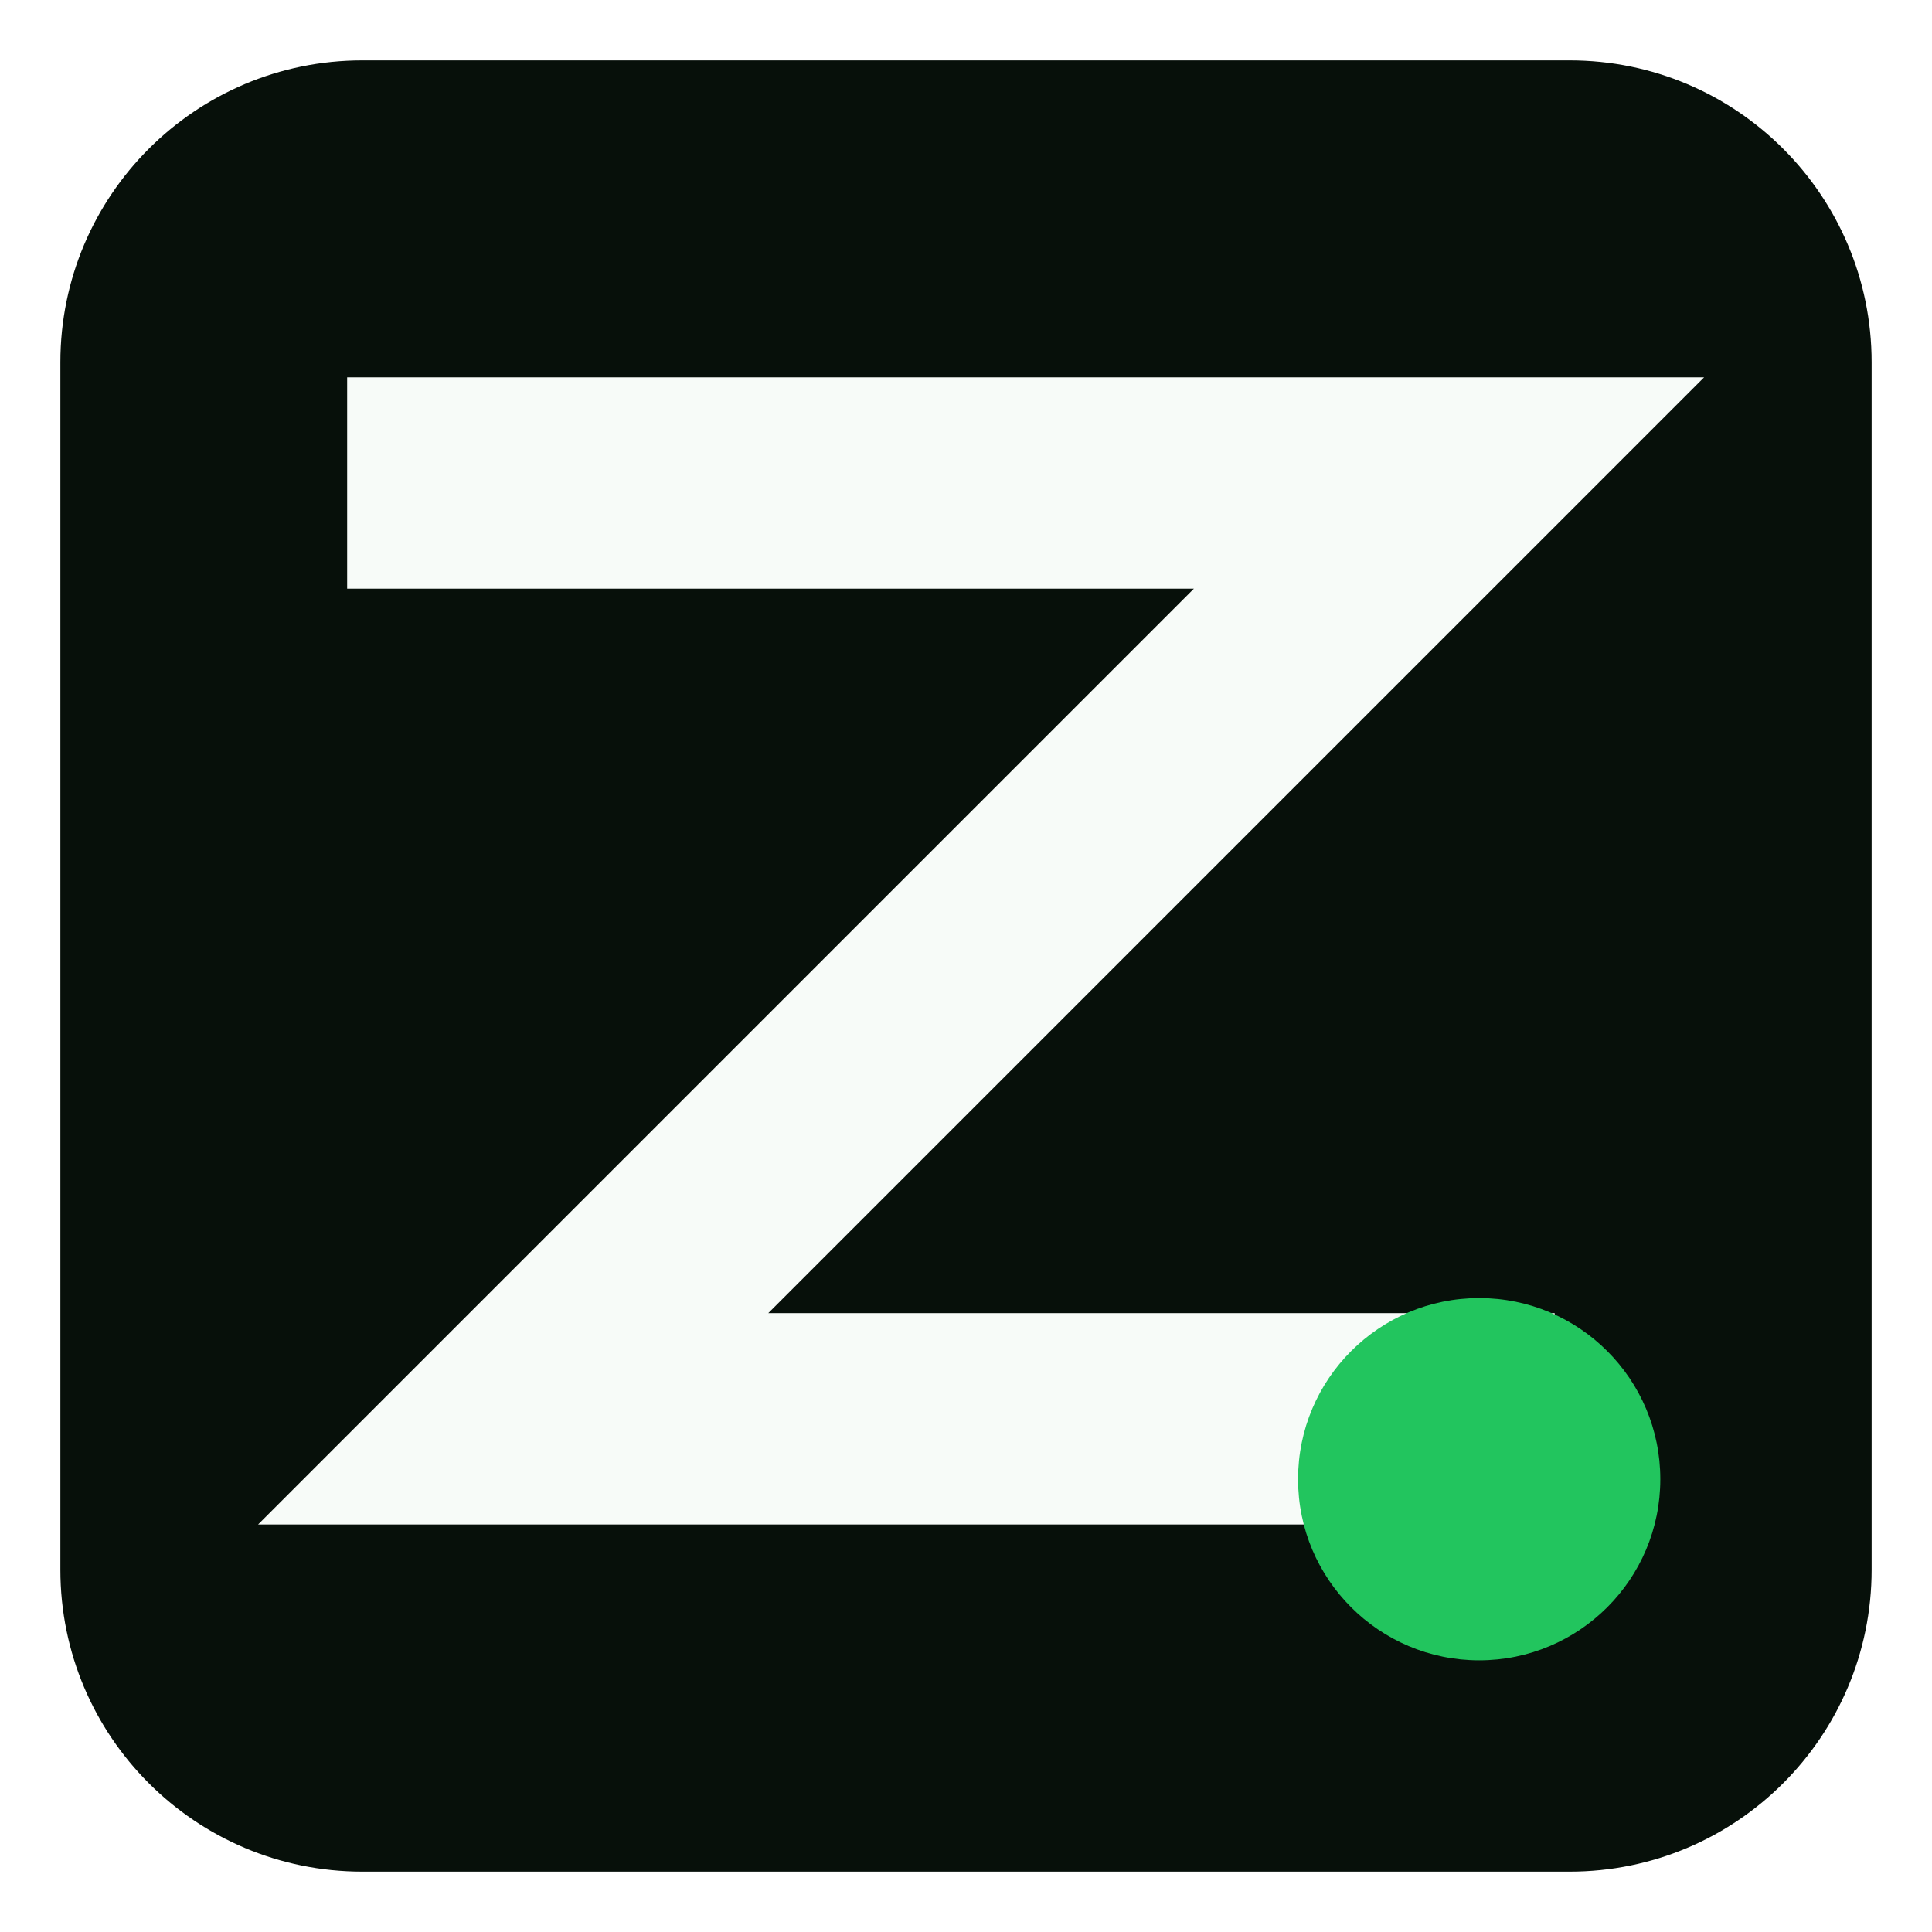
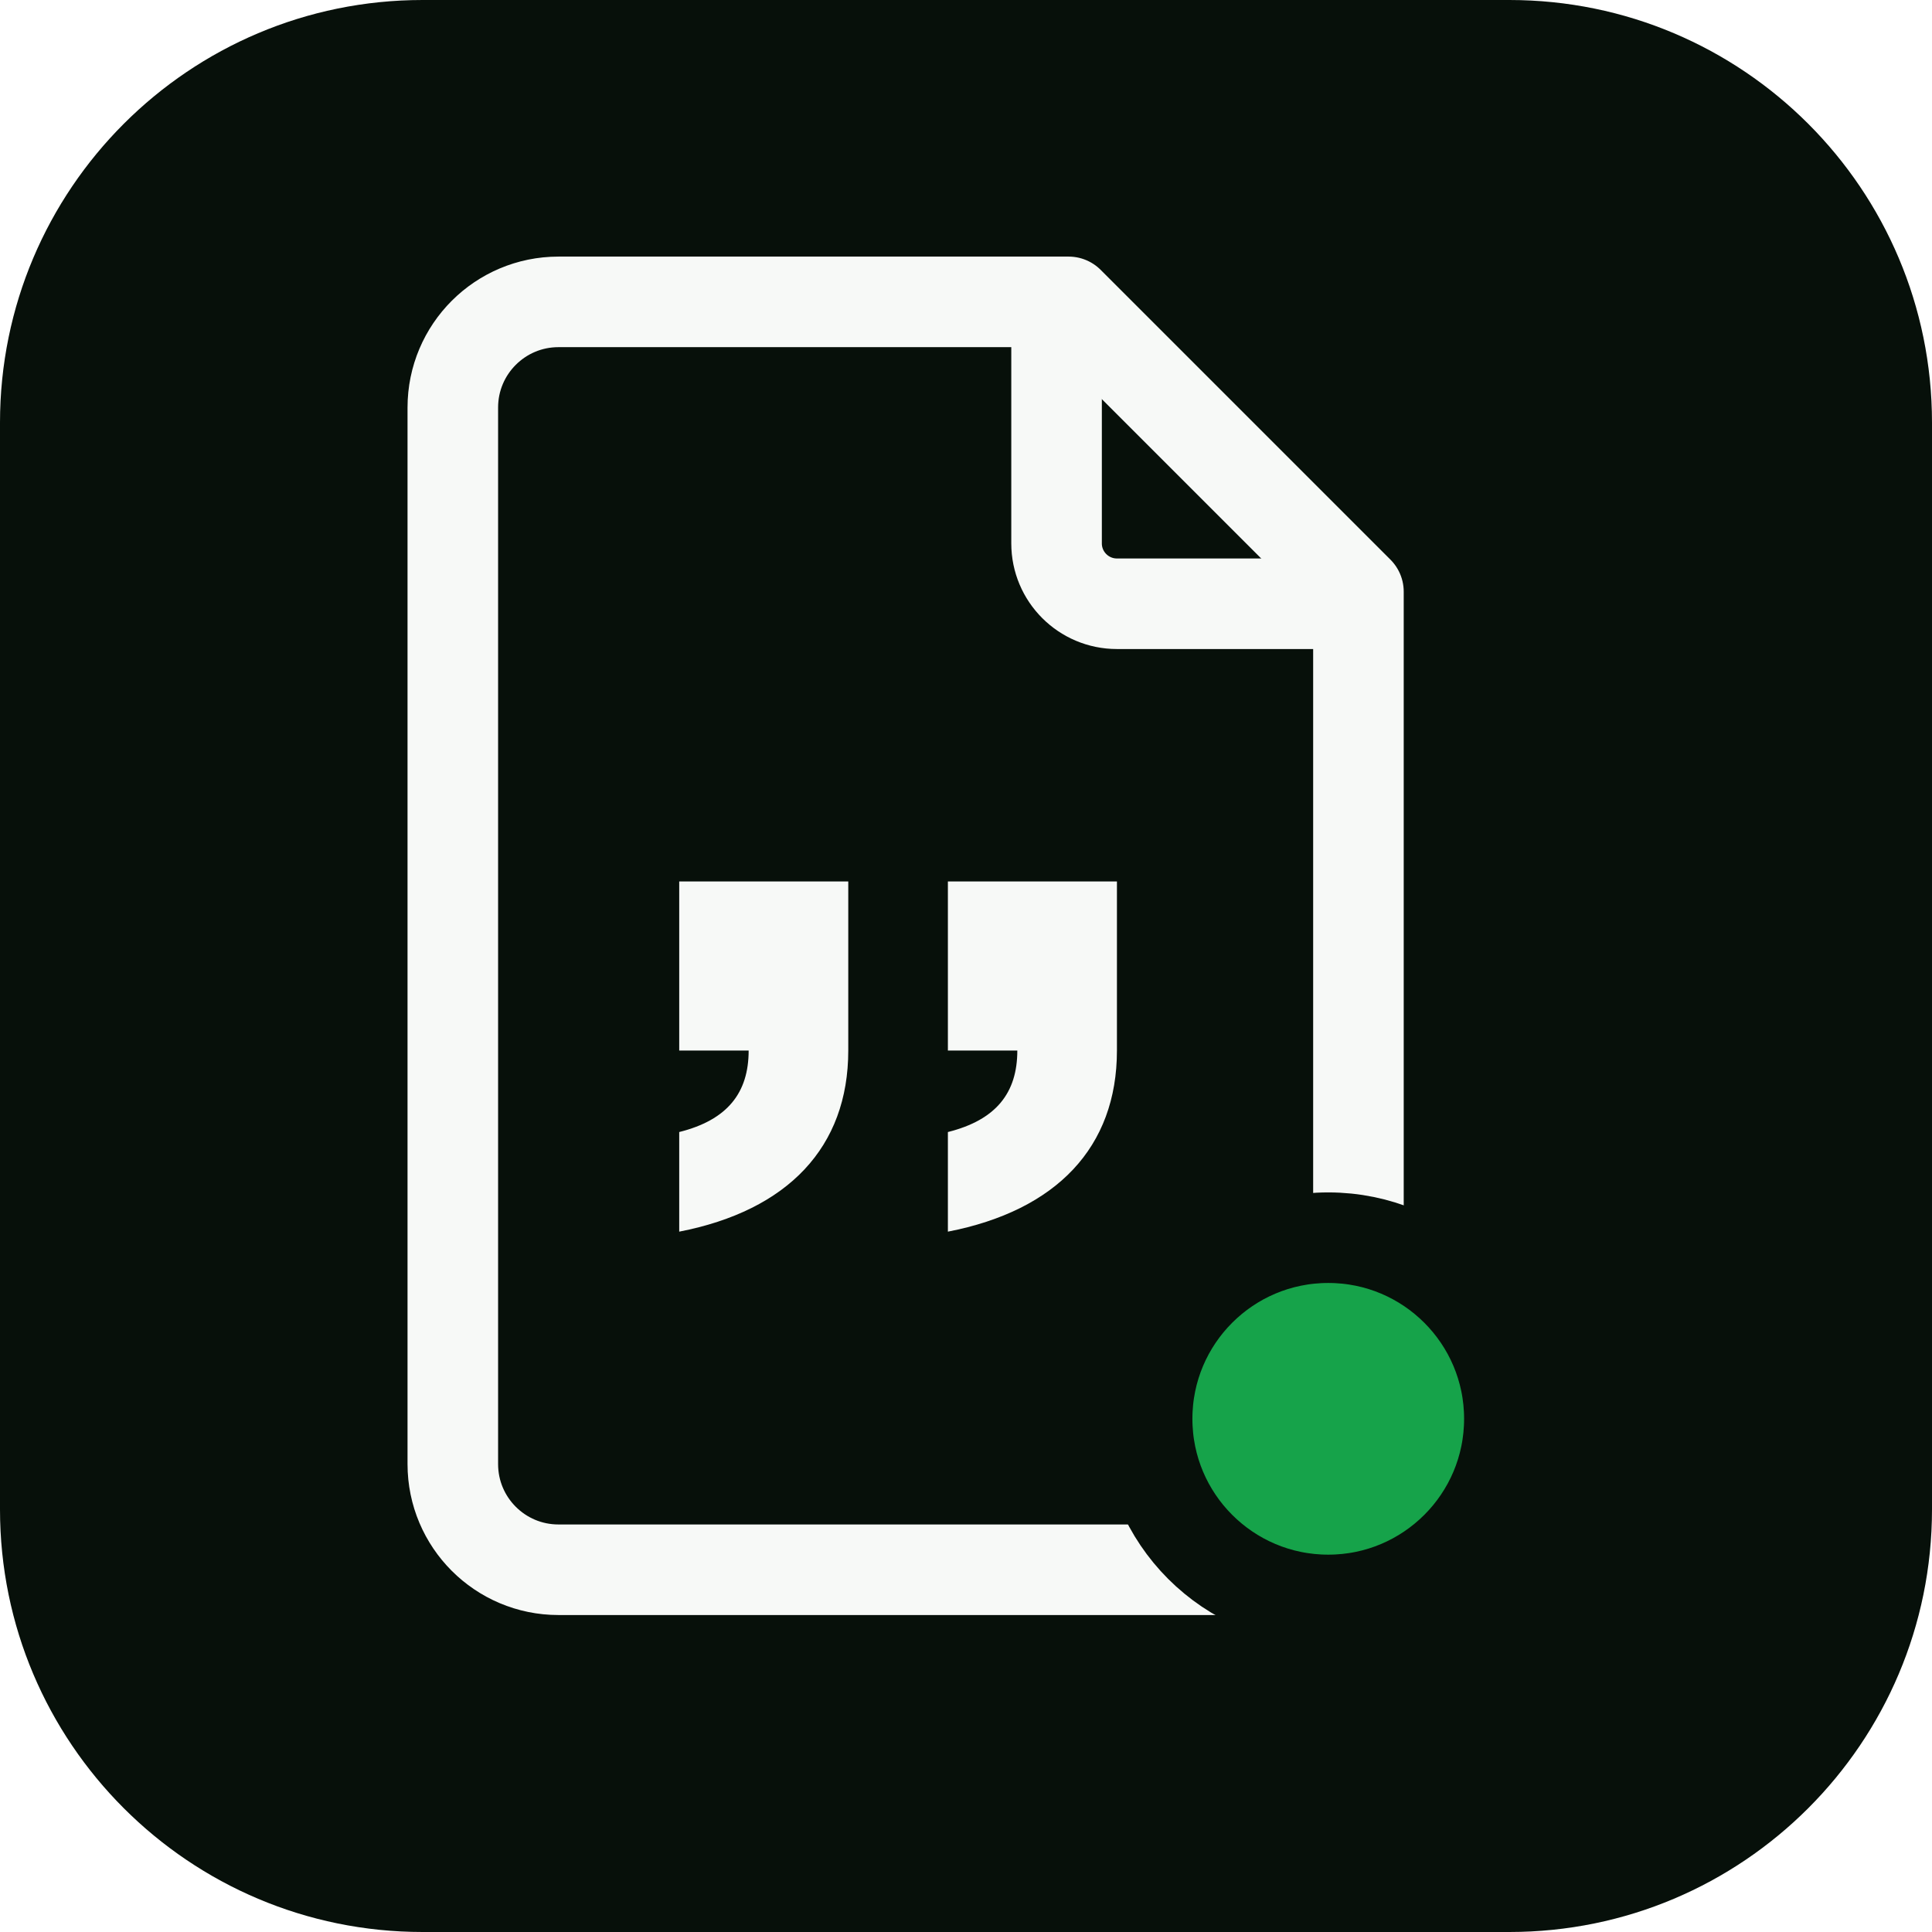
<svg xmlns="http://www.w3.org/2000/svg" viewBox="0 0 64 64">
-   <rect x="2" y="2" width="60" height="60" rx="10" fill="#07100a" />
-   <path d="M15 16h33L17 47h31" fill="none" stroke="#f7fbf8" stroke-width="7" stroke-linecap="square" stroke-linejoin="miter" />
-   <circle cx="49" cy="49" r="6" fill="#22c55e" />
+   <rect width="64" height="64" rx="14" fill="#07100a" />
+   <path d="M15 13.5c0-1.933 1.567-3.5 3.5-3.5h16.9L45 19.6v28.9c0 1.933-1.567 3.5-3.5 3.5h-23c-1.933 0-3.5-1.567-3.5-3.5v-35Z" fill="none" stroke="#f7f9f7" stroke-width="3" stroke-linejoin="round" />
+   <path d="M35 10v8c0 1.105.895 2 2 2h8" fill="none" stroke="#f7f9f7" stroke-width="3" stroke-linejoin="round" />
+   <path d="M22.5 29.2h5.6v5.6c0 3.2-2 5.3-5.6 6v-3.3c1.6-.4 2.3-1.3 2.3-2.7h-2.3v-5.6Zm8.9 0H37v5.6c0 3.2-2 5.3-5.6 6v-3.3c1.6-.4 2.3-1.3 2.3-2.7h-2.3v-5.6Z" fill="#f7f9f7" />
+   <circle cx="44" cy="47" r="6" fill="#16a34a" stroke="#07100a" stroke-width="3" />
</svg>
